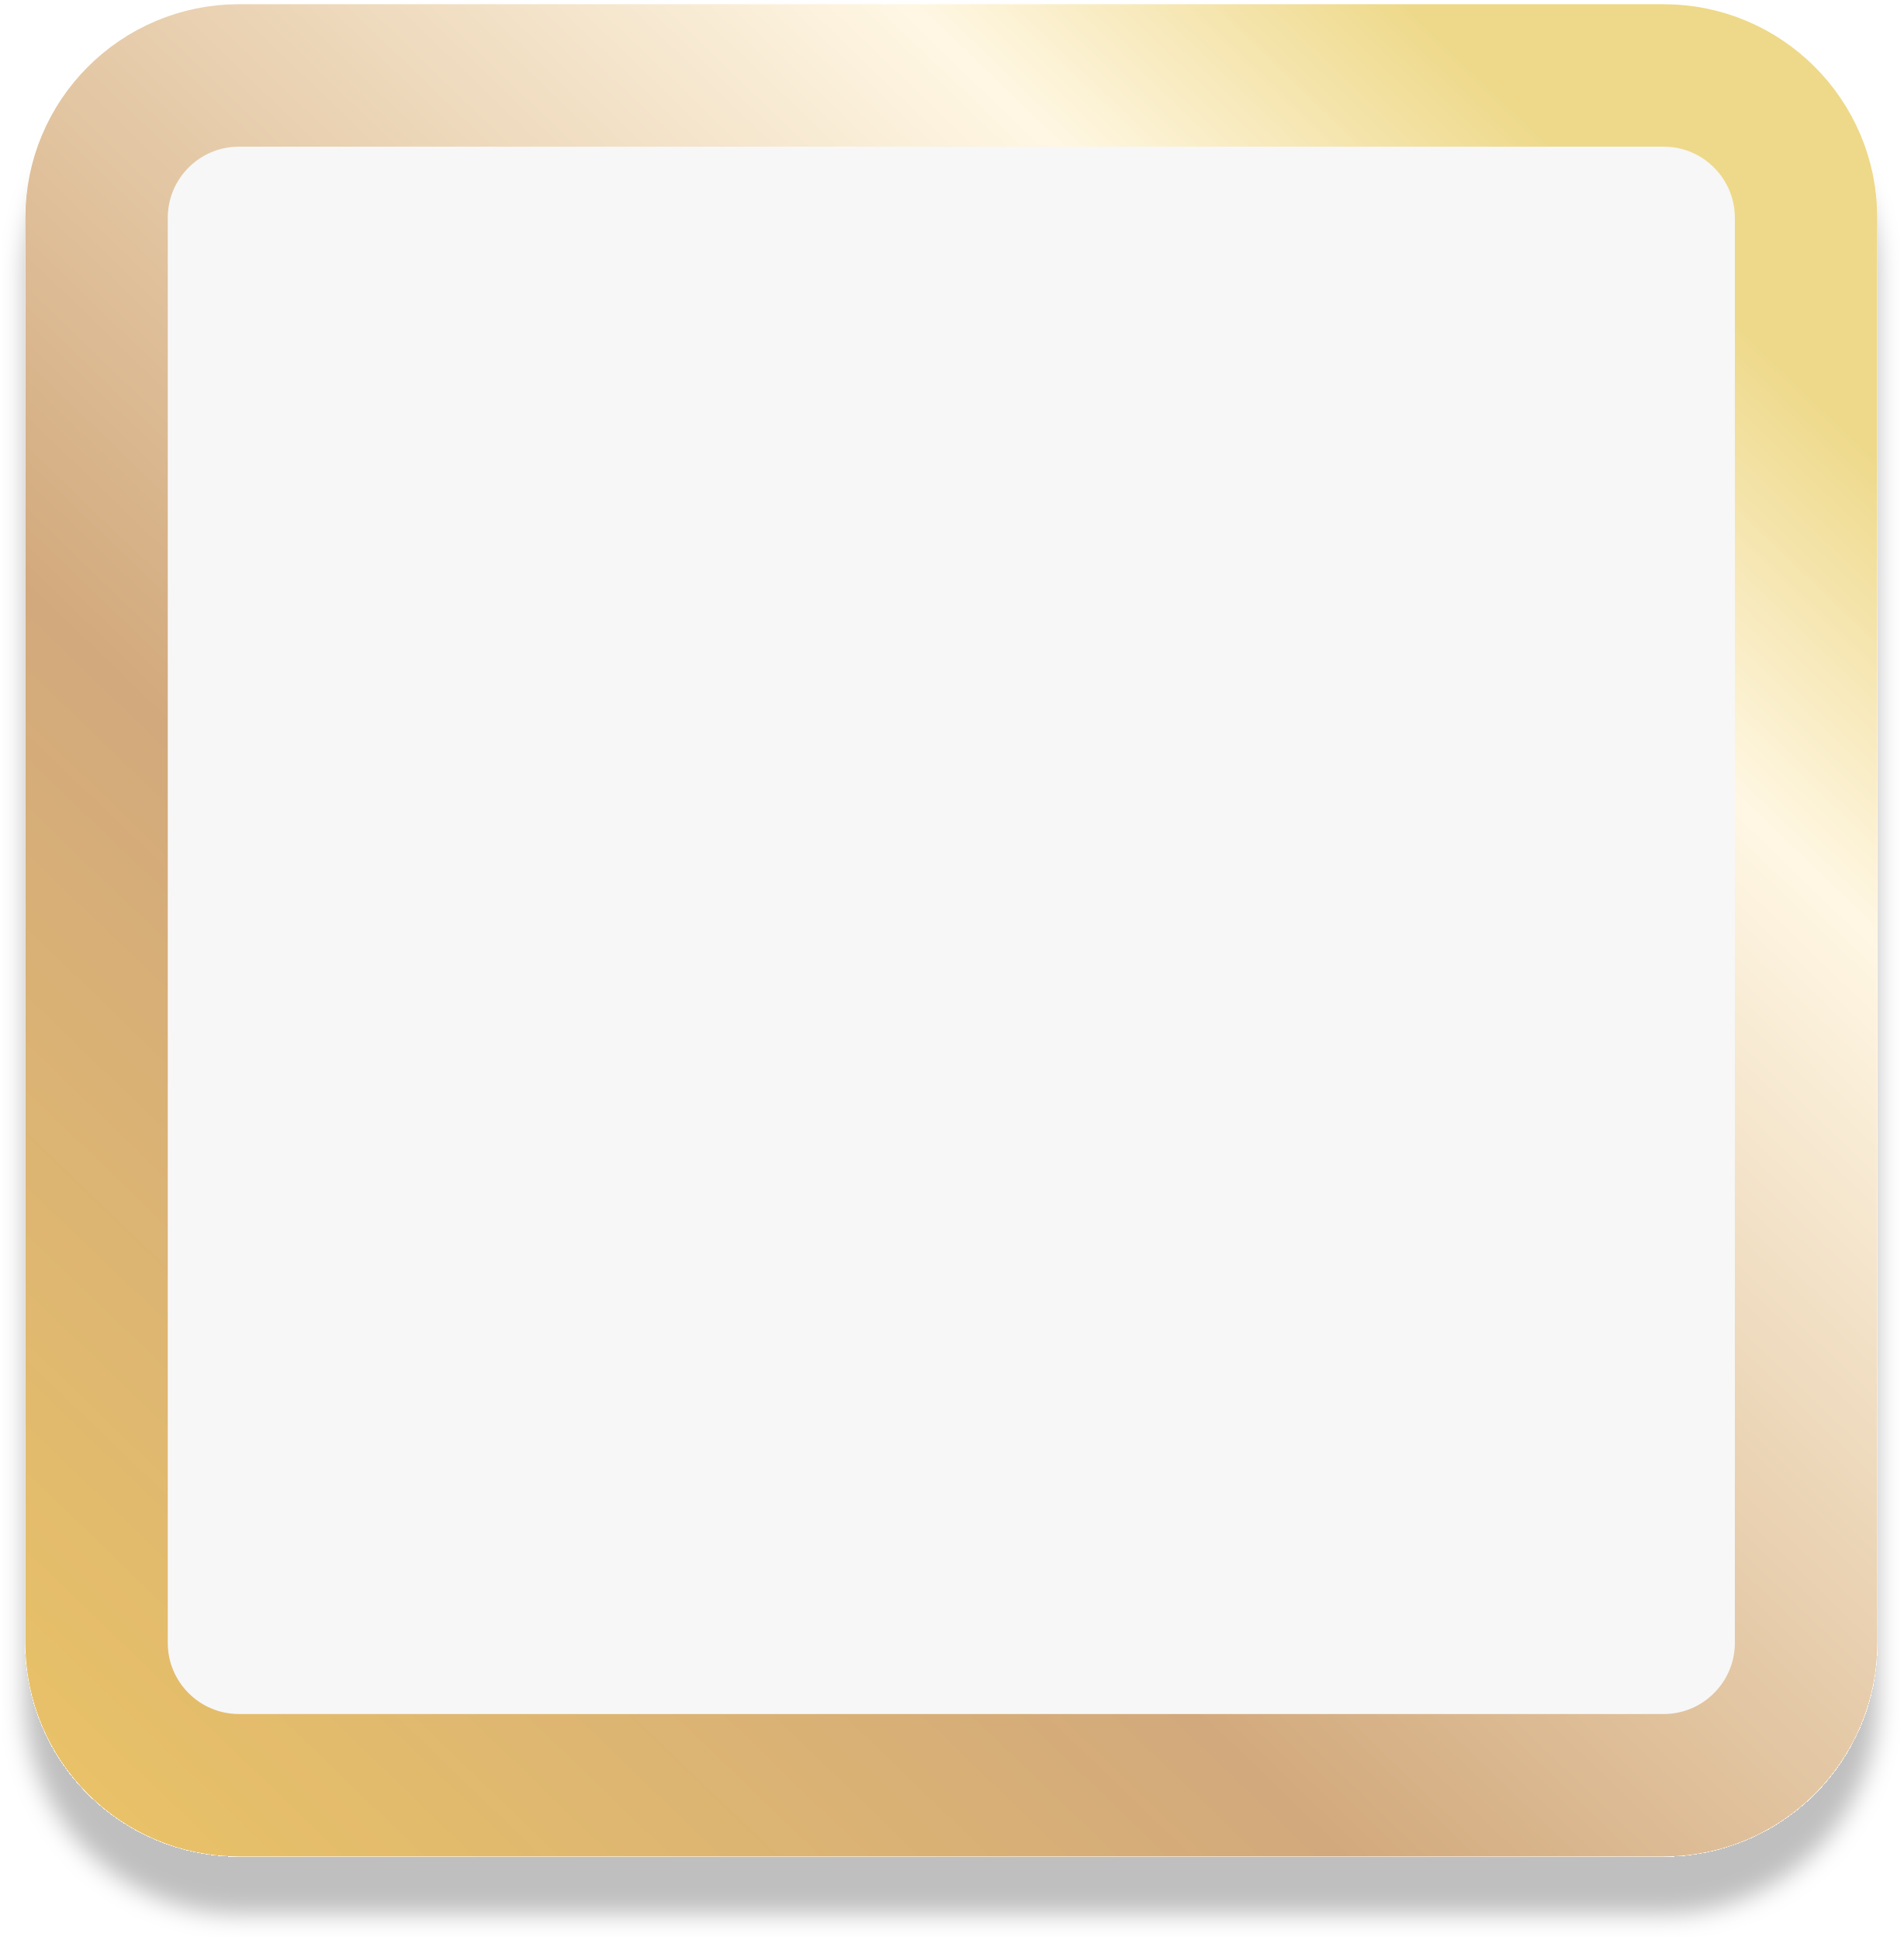
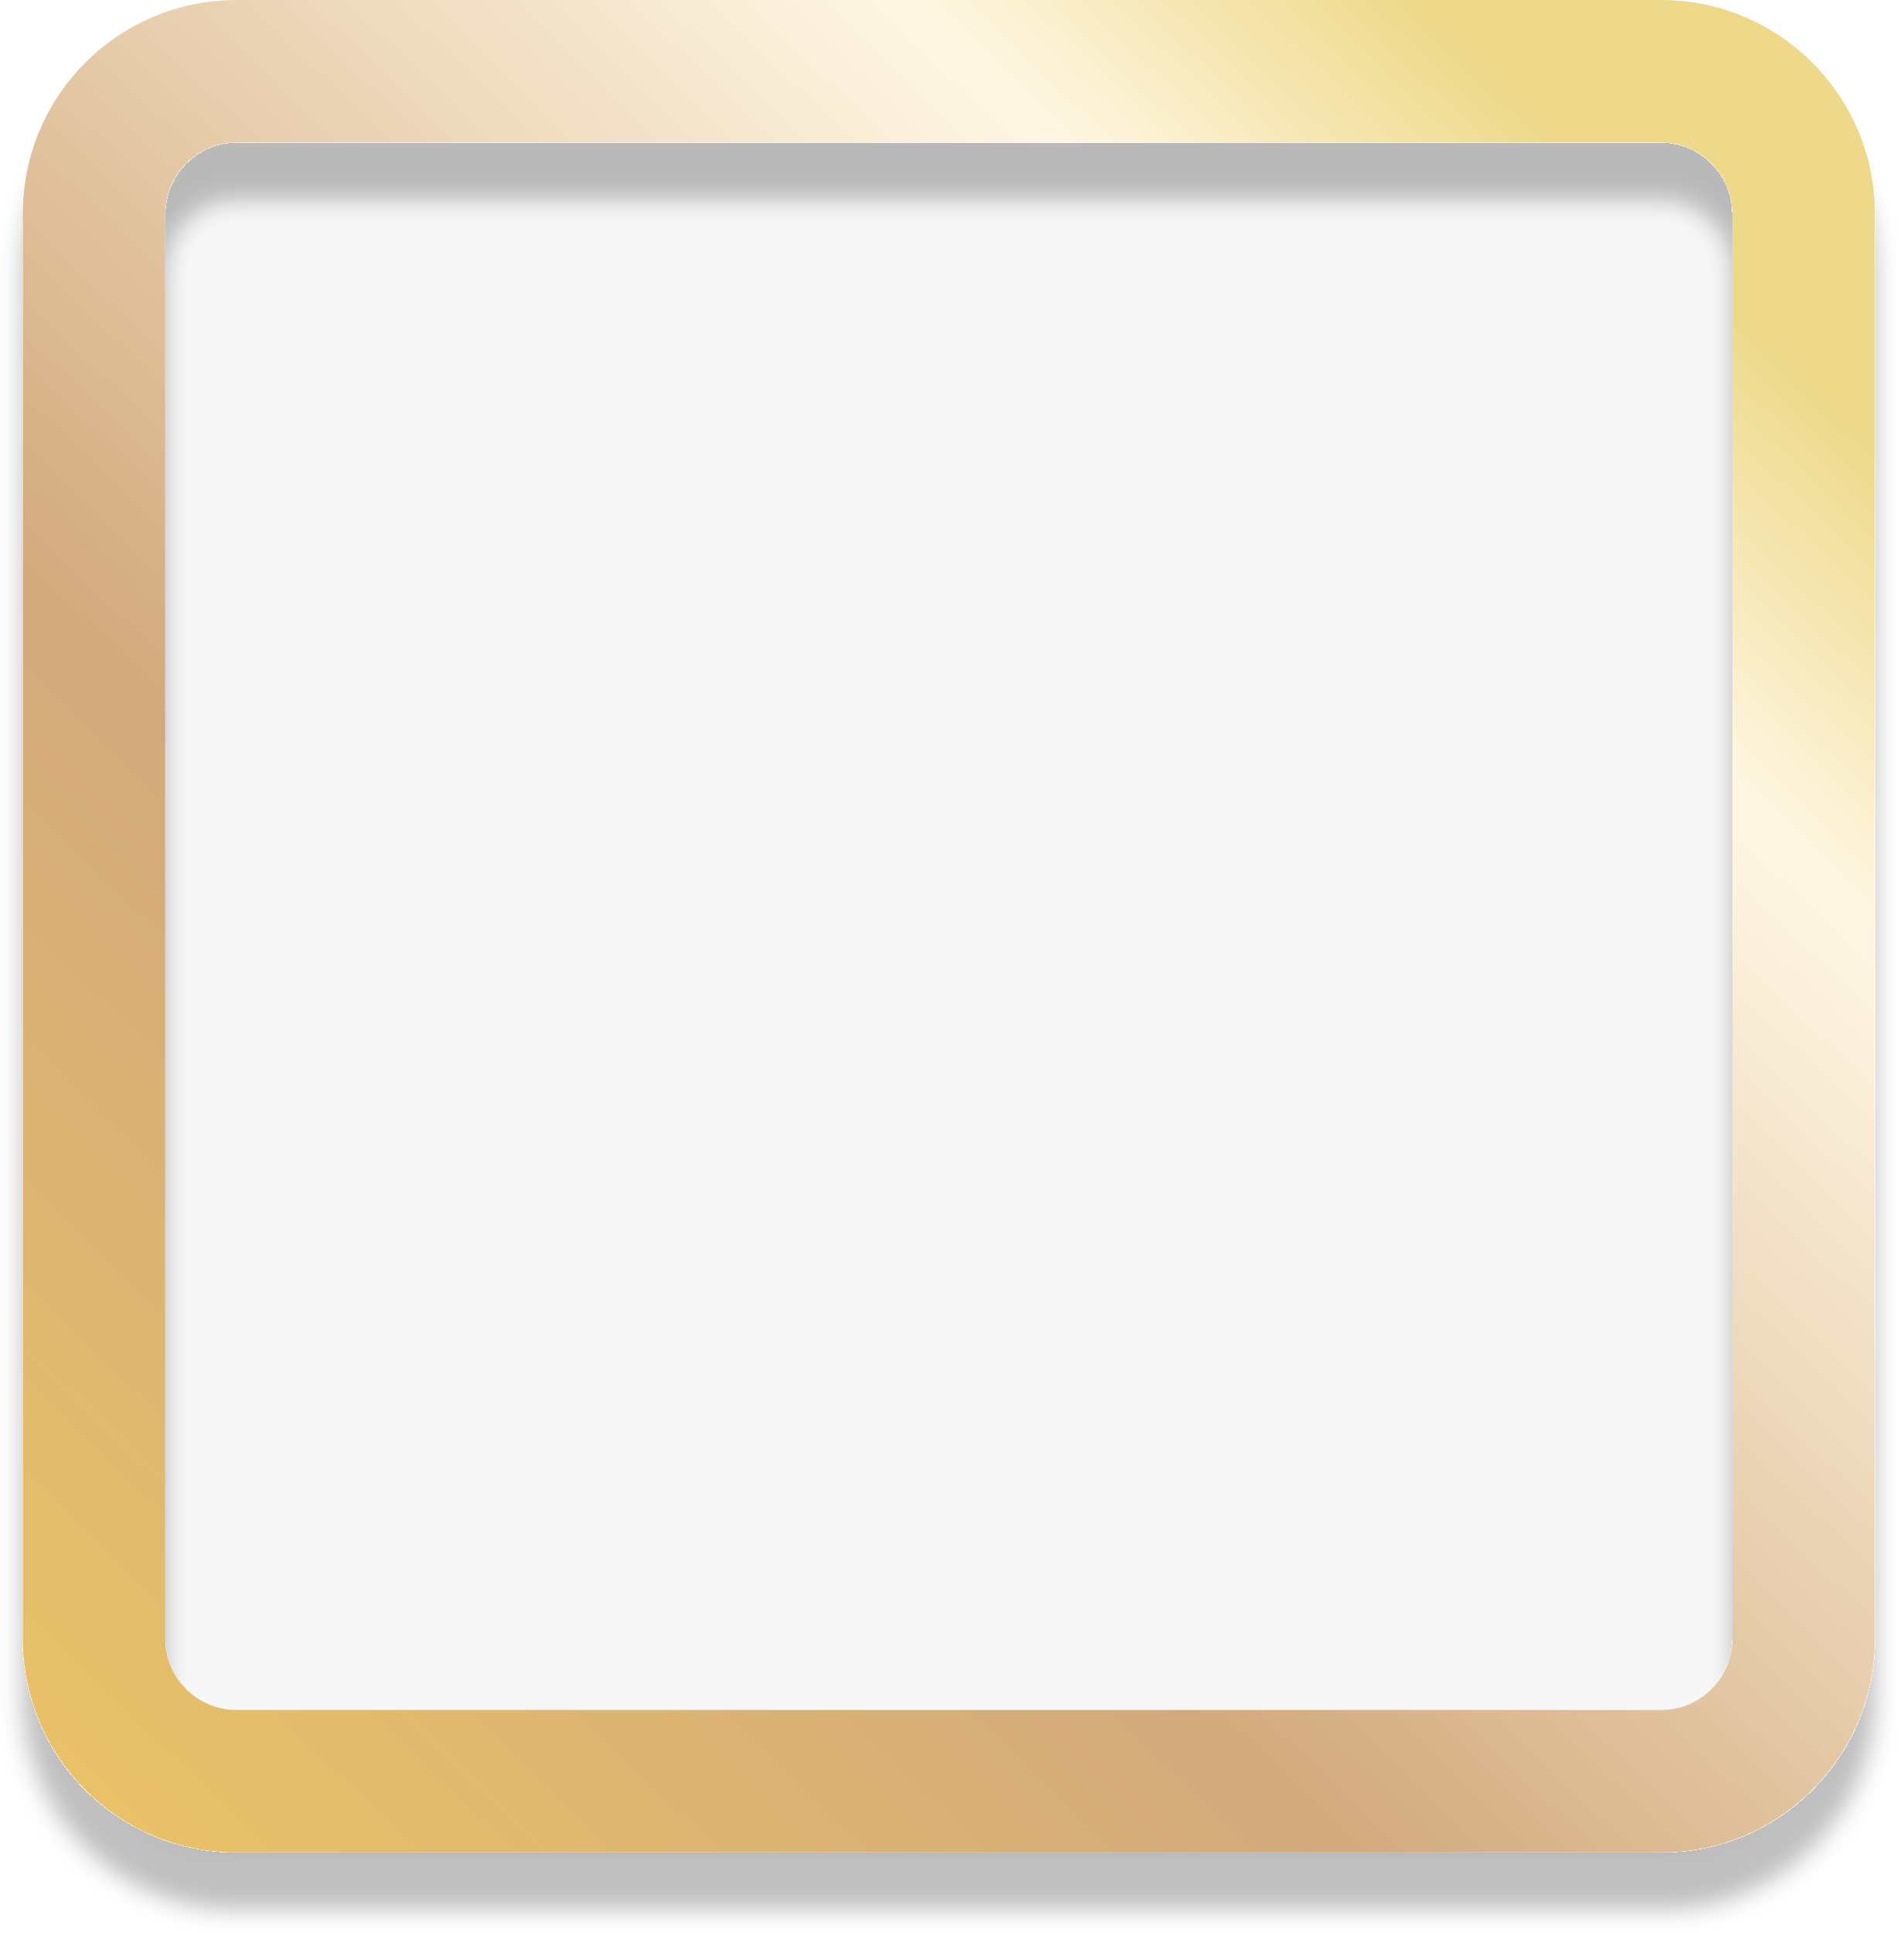
- <svg xmlns="http://www.w3.org/2000/svg" width="265" height="270" viewBox="0 0 265 270" fill="none">
-   <g filter="url(#filter0_d_1732_1771)">
-     <rect x="13.438" y="10.499" width="237.963" height="237.963" rx="19.828" fill="#F7F7F7" />
-     <rect x="13.438" y="10.499" width="237.963" height="237.963" rx="19.828" stroke="url(#paint0_linear_1732_1771)" stroke-width="19.828" />
+ <svg xmlns="http://www.w3.org/2000/svg" width="265" height="269" viewBox="0 0 265 269" fill="none">
+   <g filter="url(#filter0_d_2764_3198)">
+     <path d="M13.087 29.743C13.087 18.792 21.964 9.914 32.915 9.914H231.221C242.172 9.914 251.05 18.792 251.05 29.743V228.048C251.05 238.999 242.172 247.877 231.221 247.877H32.915C21.964 247.877 13.087 238.999 13.087 228.048V29.743Z" fill="#F7F7F7" />
+   </g>
+   <g filter="url(#filter1_d_2764_3198)">
+     <path d="M241.136 29.742C241.136 24.267 236.696 19.828 231.221 19.828H32.915C27.44 19.828 23.001 24.267 23.001 29.742V228.048C23.001 233.523 27.44 237.963 32.915 237.963H231.221C236.696 237.963 241.136 233.523 241.136 228.048V29.742ZM260.964 228.048C260.964 244.474 247.647 257.791 231.221 257.791H32.915C16.489 257.791 3.173 244.474 3.173 228.048V29.742C3.173 13.316 16.489 0 32.915 0H231.221C247.647 0 260.964 13.316 260.964 29.742V228.048Z" fill="url(#paint0_linear_2764_3198)" />
  </g>
  <defs>
-     <filter id="filter0_d_1732_1771" x="0.352" y="0.585" width="264.137" height="268.896" filterUnits="userSpaceOnUse" color-interpolation-filters="sRGB">
+     <filter id="filter0_d_2764_3198" x="9.914" y="9.914" width="244.309" height="249.068" filterUnits="userSpaceOnUse" color-interpolation-filters="sRGB">
      <feFlood flood-opacity="0" result="BackgroundImageFix" />
      <feColorMatrix in="SourceAlpha" type="matrix" values="0 0 0 0 0 0 0 0 0 0 0 0 0 0 0 0 0 0 127 0" result="hardAlpha" />
      <feOffset dy="7.932" />
      <feGaussianBlur stdDeviation="1.586" />
      <feComposite in2="hardAlpha" operator="out" />
      <feColorMatrix type="matrix" values="0 0 0 0 0 0 0 0 0 0 0 0 0 0 0 0 0 0 0.25 0" />
-       <feBlend mode="normal" in2="BackgroundImageFix" result="effect1_dropShadow_1732_1771" />
-       <feBlend mode="normal" in="SourceGraphic" in2="effect1_dropShadow_1732_1771" result="shape" />
+       <feBlend mode="normal" in2="BackgroundImageFix" result="effect1_dropShadow_2764_3198" />
+       <feBlend mode="normal" in="SourceGraphic" in2="effect1_dropShadow_2764_3198" result="shape" />
    </filter>
-     <linearGradient id="paint0_linear_1732_1771" x1="229.08" y1="32.329" x2="-66.665" y2="339.508" gradientUnits="userSpaceOnUse">
+     <filter id="filter1_d_2764_3198" x="1.57356e-05" y="0" width="264.137" height="268.896" filterUnits="userSpaceOnUse" color-interpolation-filters="sRGB">
+       <feFlood flood-opacity="0" result="BackgroundImageFix" />
+       <feColorMatrix in="SourceAlpha" type="matrix" values="0 0 0 0 0 0 0 0 0 0 0 0 0 0 0 0 0 0 127 0" result="hardAlpha" />
+       <feOffset dy="7.932" />
+       <feGaussianBlur stdDeviation="1.586" />
+       <feComposite in2="hardAlpha" operator="out" />
+       <feColorMatrix type="matrix" values="0 0 0 0 0 0 0 0 0 0 0 0 0 0 0 0 0 0 0.25 0" />
+       <feBlend mode="normal" in2="BackgroundImageFix" result="effect1_dropShadow_2764_3198" />
+       <feBlend mode="normal" in="SourceGraphic" in2="effect1_dropShadow_2764_3198" result="shape" />
+     </filter>
+     <linearGradient id="paint0_linear_2764_3198" x1="228.728" y1="31.744" x2="-67.016" y2="338.923" gradientUnits="userSpaceOnUse">
      <stop stop-color="#EED98A" />
      <stop offset="0.113" stop-color="#FFF7E4" />
      <stop offset="0.451" stop-color="#D2A97C" />
      <stop offset="1" stop-color="#FFDA53" />
    </linearGradient>
  </defs>
</svg>
